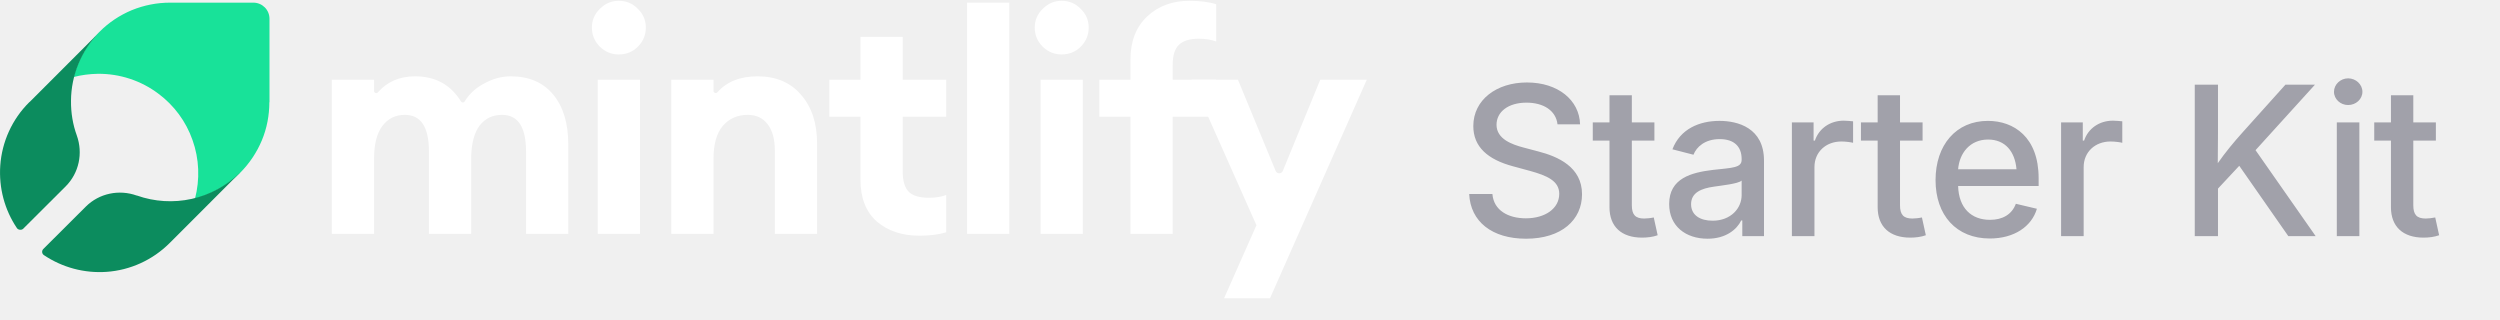
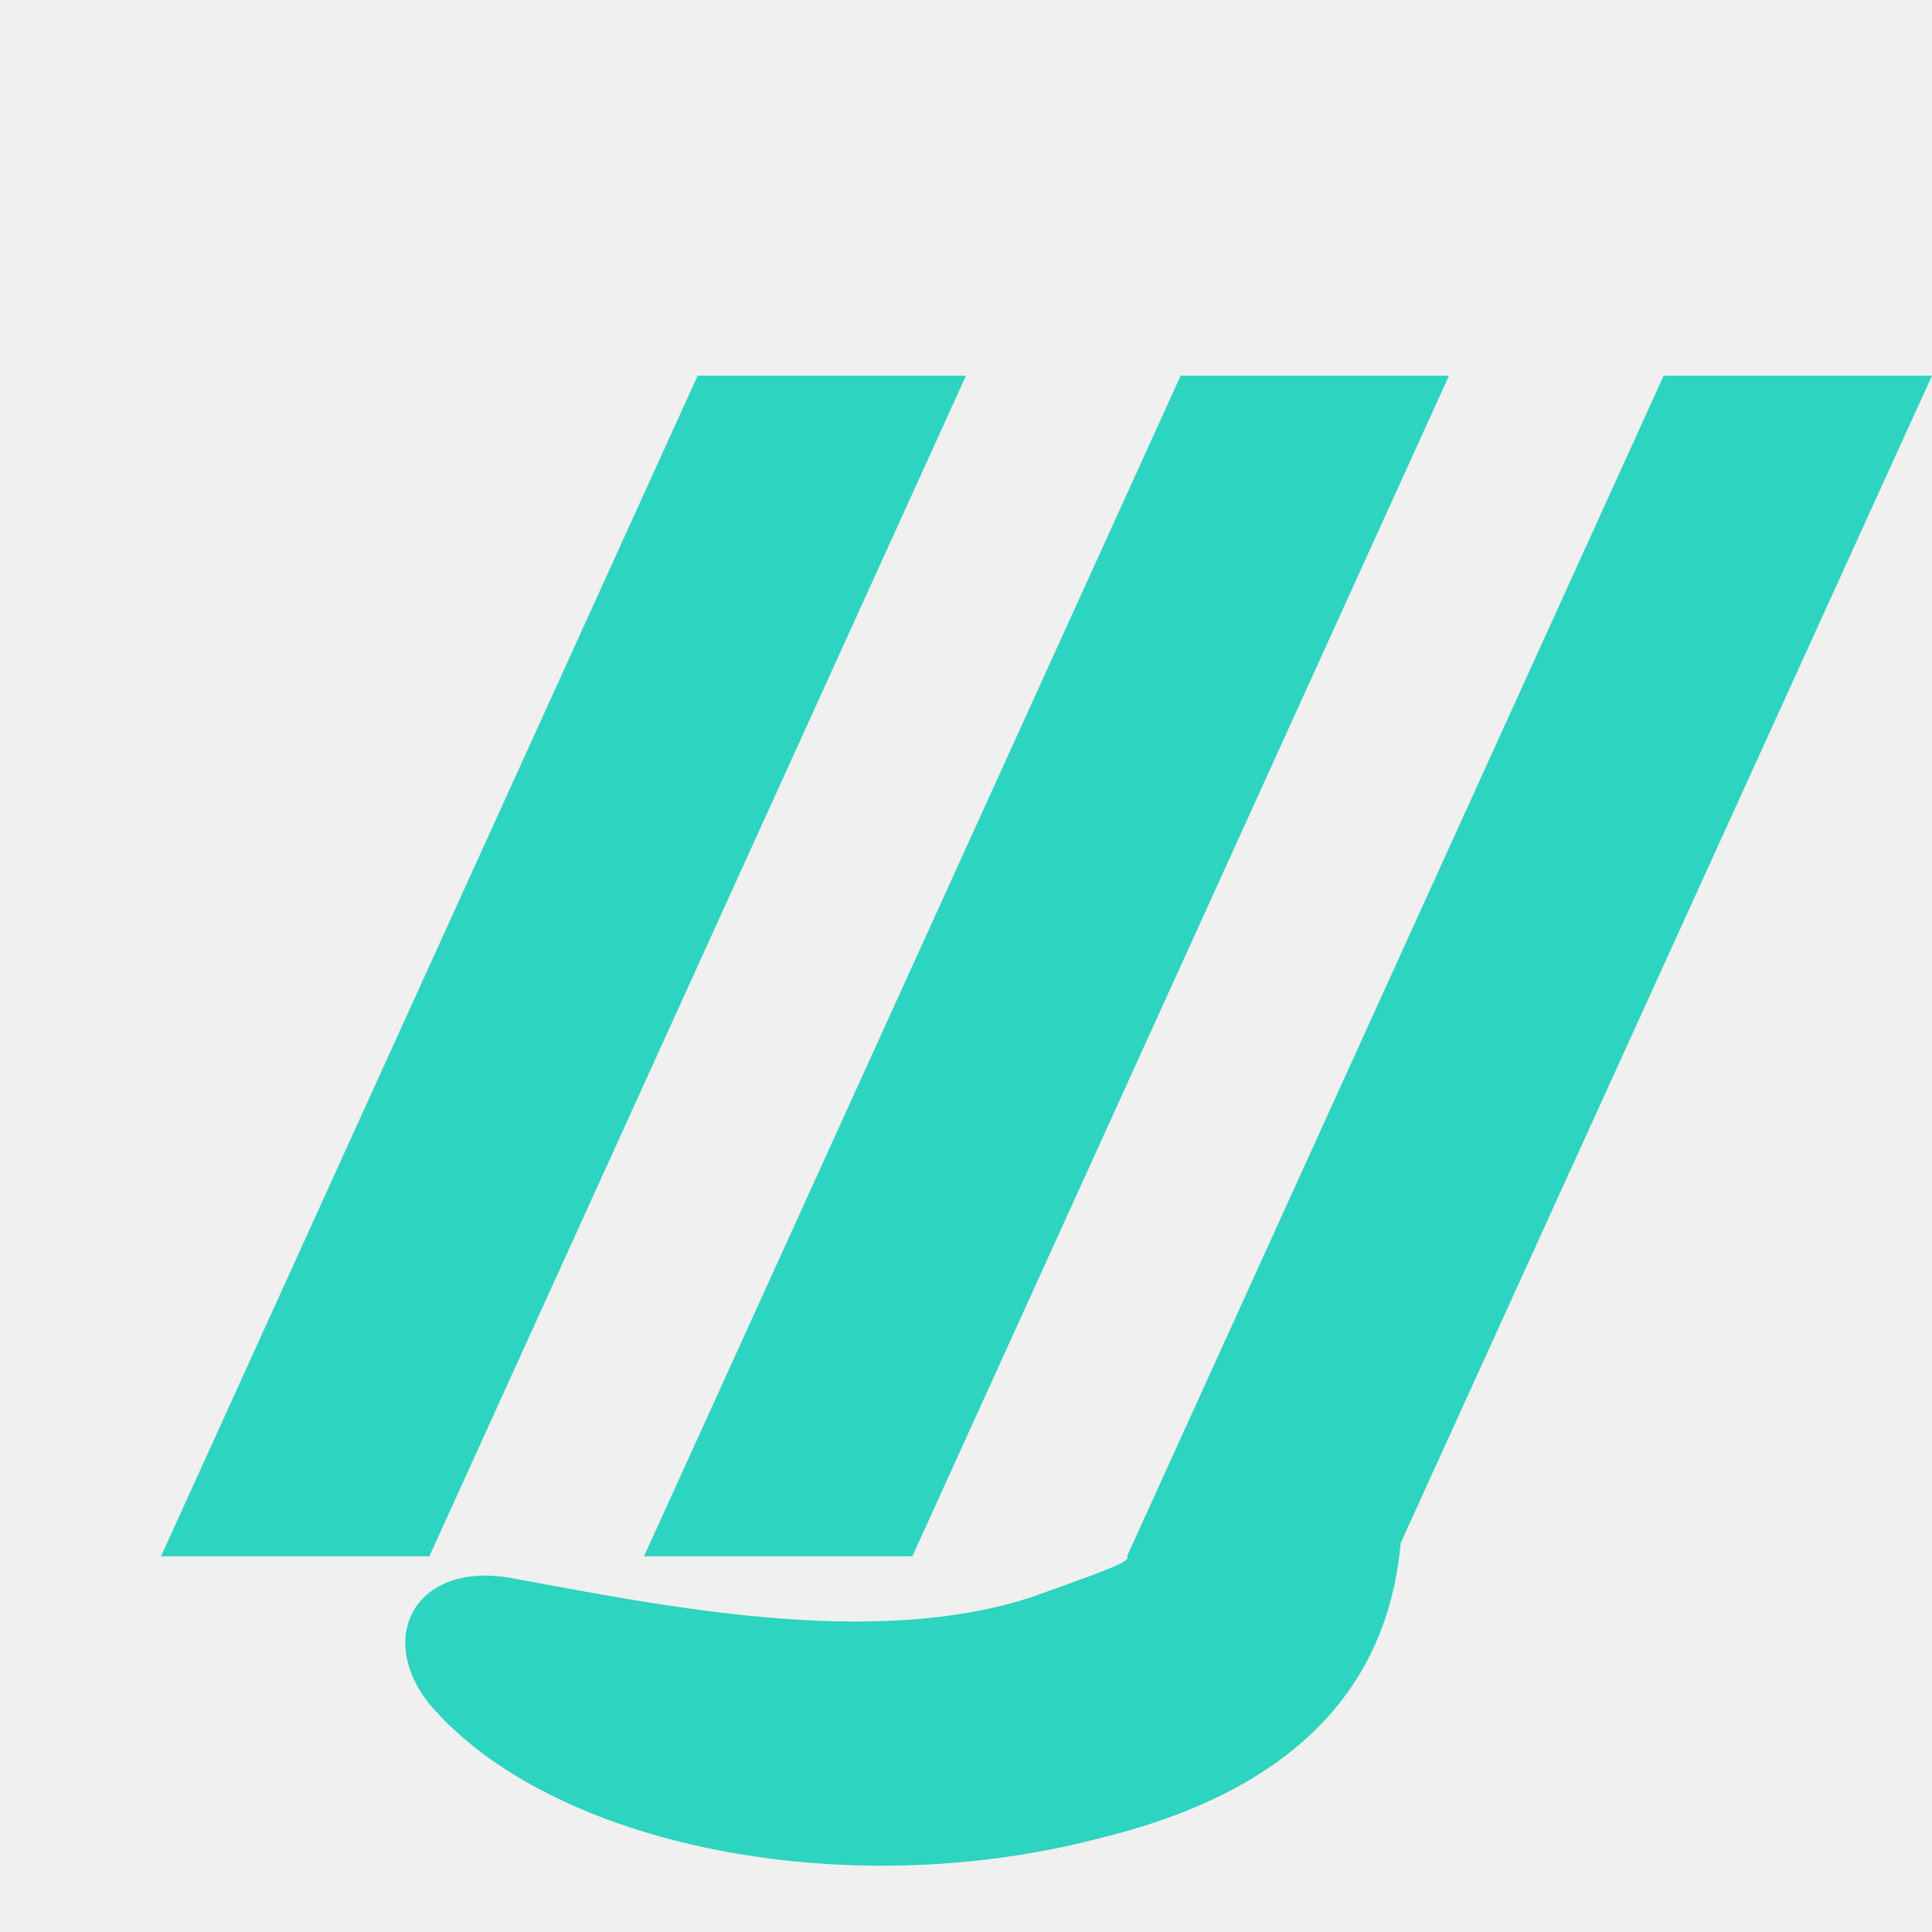
- <svg xmlns="http://www.w3.org/2000/svg" width="180" height="23" viewBox="0 0 180 23" fill="none">
-   <path d="M91.44 21.476H88.133L90.464 16.216L85.802 5.74H89.132L91.847 12.307C91.943 12.536 92.268 12.536 92.362 12.306L95.058 5.74H98.409L91.44 21.476Z" fill="white" />
-   <path d="M81.393 16.837V8.403H79.152V5.74H81.393V4.297C81.393 2.98 81.792 1.944 82.592 1.19C83.391 0.435 84.404 0.058 85.633 0.058C86.387 0.058 87.031 0.139 87.564 0.302V2.988C87.208 2.854 86.794 2.788 86.32 2.788C85.655 2.788 85.174 2.936 84.878 3.232C84.582 3.513 84.434 3.994 84.434 4.674V5.74H87.564V8.403H84.434V16.837H81.393Z" fill="white" />
-   <path d="M76.433 3.92C75.915 3.92 75.463 3.735 75.079 3.365C74.694 2.98 74.502 2.521 74.502 1.989C74.502 1.456 74.694 1.005 75.079 0.635C75.463 0.25 75.915 0.058 76.433 0.058C76.98 0.058 77.438 0.25 77.809 0.635C78.193 1.005 78.386 1.456 78.386 1.989C78.386 2.521 78.193 2.98 77.809 3.365C77.438 3.735 76.98 3.92 76.433 3.92ZM74.924 16.837V5.74H77.964V16.837H74.924Z" fill="white" />
-   <path d="M69.628 16.837V0.191H72.669V16.837H69.628Z" fill="white" />
-   <path d="M66.194 16.97C64.951 16.97 63.93 16.63 63.131 15.949C62.347 15.254 61.955 14.255 61.955 12.953V8.403H59.713V5.74H61.955V2.655H64.995V5.74H68.125V8.403H64.995V12.354C64.995 13.034 65.143 13.523 65.439 13.819C65.735 14.1 66.216 14.24 66.882 14.24C67.355 14.24 67.769 14.174 68.125 14.04V16.726C67.592 16.889 66.948 16.97 66.194 16.97Z" fill="white" />
-   <path d="M48.332 16.837V5.74H51.373V6.551C51.373 6.688 51.559 6.748 51.65 6.646C52.328 5.879 53.293 5.495 54.546 5.495C55.878 5.495 56.921 5.939 57.676 6.827C58.445 7.7 58.83 8.869 58.83 10.334V16.837H55.789V10.844C55.789 10.03 55.619 9.402 55.279 8.958C54.939 8.499 54.458 8.27 53.836 8.27C53.096 8.27 52.497 8.536 52.038 9.069C51.594 9.601 51.373 10.386 51.373 11.421V16.837H48.332Z" fill="white" />
-   <path d="M44.547 3.92C44.029 3.92 43.578 3.735 43.193 3.365C42.809 2.98 42.616 2.521 42.616 1.989C42.616 1.456 42.809 1.005 43.193 0.635C43.578 0.25 44.029 0.058 44.547 0.058C45.095 0.058 45.553 0.25 45.923 0.635C46.308 1.005 46.5 1.456 46.5 1.989C46.5 2.521 46.308 2.98 45.923 3.365C45.553 3.735 45.095 3.92 44.547 3.92ZM43.038 16.837V5.74H46.079V16.837H43.038Z" fill="white" />
-   <path d="M37.875 16.837V10.911C37.875 9.15 37.298 8.27 36.144 8.27C35.478 8.27 34.945 8.521 34.546 9.024C34.161 9.527 33.954 10.275 33.924 11.266V16.837H30.884V10.911C30.884 9.15 30.306 8.27 29.152 8.27C28.472 8.27 27.932 8.536 27.532 9.069C27.133 9.601 26.933 10.386 26.933 11.421V16.837H23.892V5.74H26.933V6.559C26.933 6.695 27.116 6.755 27.206 6.652C27.878 5.881 28.771 5.495 29.885 5.495C31.349 5.495 32.452 6.1 33.193 7.309C33.252 7.404 33.395 7.403 33.454 7.307C33.774 6.78 34.219 6.361 34.79 6.05C35.441 5.68 36.099 5.495 36.765 5.495C38.082 5.495 39.103 5.932 39.828 6.805C40.553 7.678 40.916 8.876 40.916 10.4V16.837H37.875Z" fill="white" />
-   <path d="M19.403 7.362V1.35C19.403 0.705 18.879 0.191 18.244 0.191H12.235C11.291 0.191 10.357 0.378 9.487 0.733C8.618 1.098 7.824 1.621 7.16 2.295L7.114 2.341C6.235 3.23 5.609 4.333 5.291 5.548C5.861 5.399 6.45 5.324 7.039 5.314C8.609 5.296 10.151 5.801 11.403 6.745C12.534 7.586 13.394 8.746 13.861 10.083C14.347 11.438 14.403 12.916 14.039 14.309C15.244 13.991 16.356 13.364 17.244 12.486L17.291 12.439C17.954 11.775 18.487 10.98 18.851 10.111C19.216 9.241 19.393 8.306 19.393 7.362H19.403Z" fill="#18E299" />
-   <path d="M5.112 7.26C5.121 5.416 5.857 3.646 7.151 2.324L2.151 7.326C2.133 7.344 2.114 7.354 2.095 7.372C0.876 8.583 0.14 10.204 0.019 11.918C-0.092 13.52 0.327 15.103 1.22 16.426C1.306 16.552 1.537 16.593 1.667 16.472L4.73 13.417C5.689 12.458 5.987 11.033 5.531 9.757C5.242 8.965 5.103 8.117 5.112 7.26Z" fill="#0C8C5E" />
-   <path d="M17.262 12.44C16.303 13.38 15.102 14.032 13.799 14.321C12.486 14.61 11.127 14.526 9.861 14.079C9.861 14.079 9.851 14.079 9.842 14.079C8.567 13.622 7.142 13.921 6.183 14.871L3.12 17.926C2.99 18.056 3.009 18.27 3.167 18.373C4.489 19.258 6.072 19.686 7.673 19.574C9.386 19.453 10.997 18.717 12.216 17.497L12.263 17.451L17.262 12.449V12.44Z" fill="#0C8C5E" />
-   <text x="105" y="17" font-family="Inter, ui-sans-serif, system-ui, -apple-system, sans-serif" font-size="15" font-weight="500" fill="#A1A1AA" letter-spacing="-0.01em">Starter Kit</text>
+ <svg xmlns="http://www.w3.org/2000/svg" viewBox="0 0 72 72" fill="none" role="img" aria-label="Jaza">
+   <g fill="#2dd4bf">
+     <path d="M6 58 L26 14 H36 L16 58 Z" />
+     <path d="M24 58 L44 14 H54 L34 58 Z" />
+     <path d="M42 58 L62 14 H72 L52.2 57.5       C51.8 62 49.2 66.5 41 68.5       C31.5 71 20.5 68.8 16 63.5       C14 61 15.5 58.2 19 58.8       C24.5 59.8 32.5 61.5 38.5 59.5       C41 58.6 42.2 58.2 42 58 Z" />
+   </g>
</svg>
